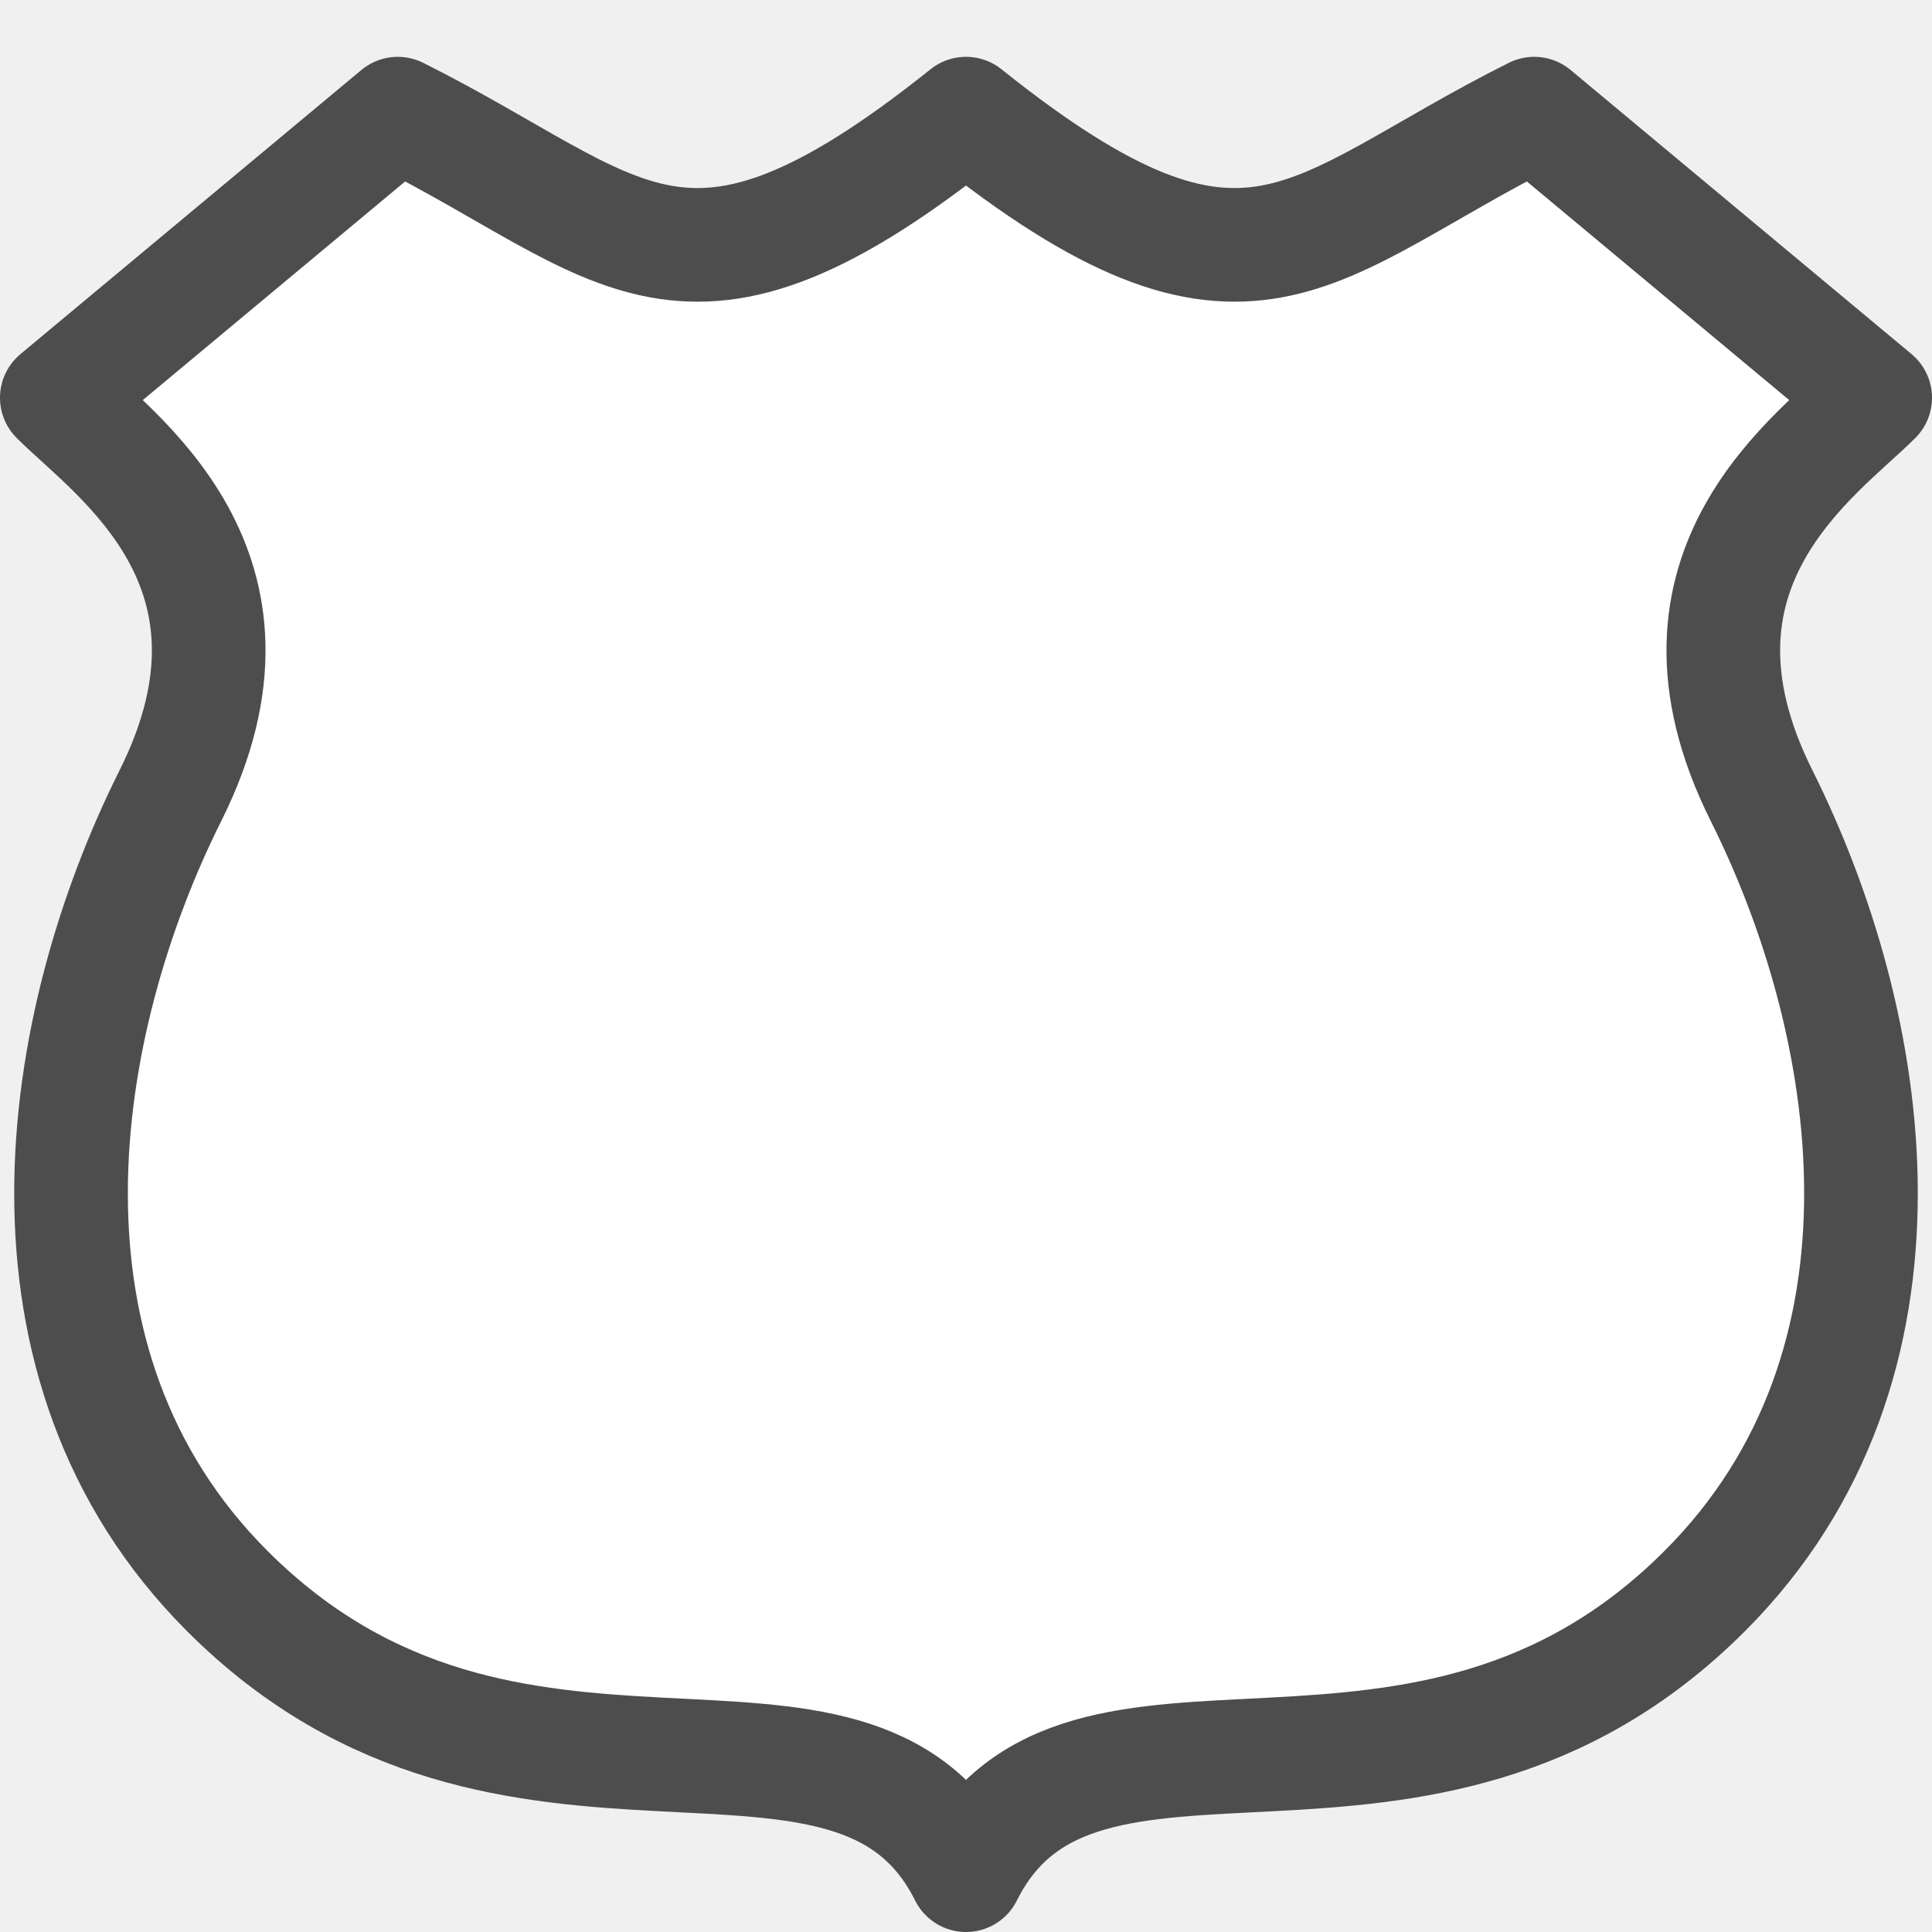
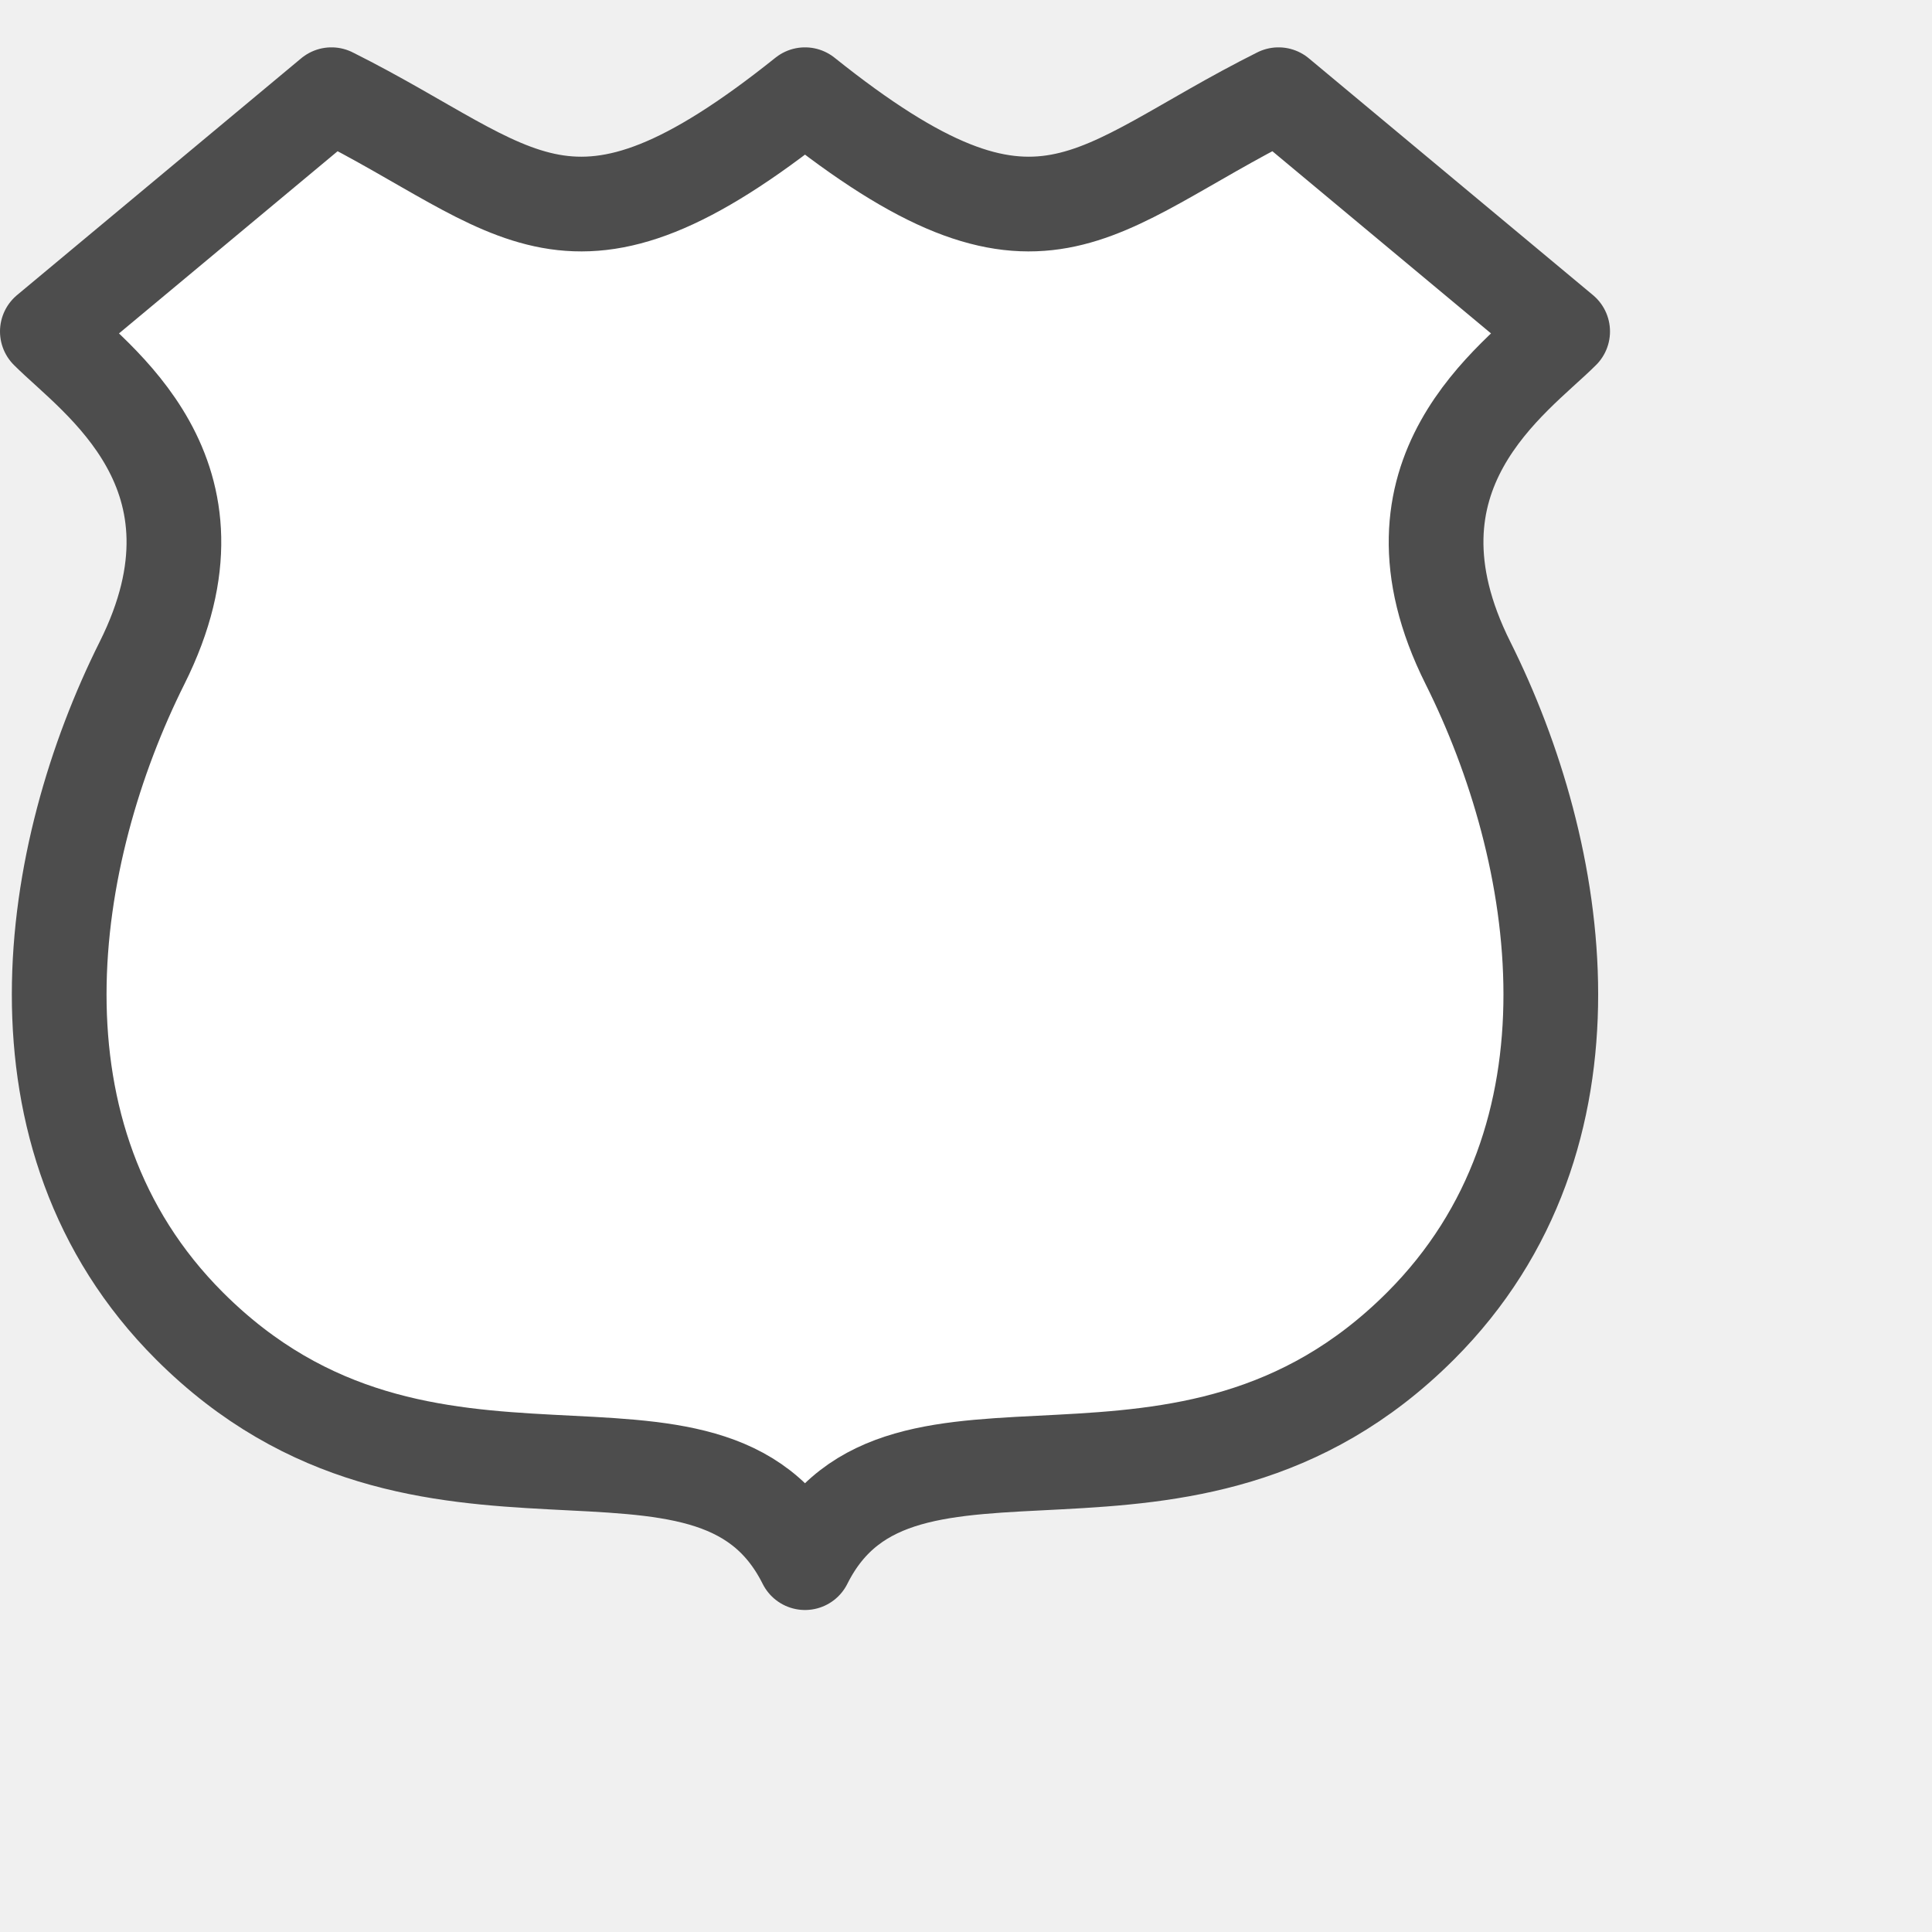
- <svg xmlns="http://www.w3.org/2000/svg" width="17" height="17" id="svg3844" version="1.1">
+ <svg xmlns="http://www.w3.org/2000/svg" width="20.4" height="20.4" id="svg3844" version="1.1">
  <defs id="defs3846" />
  <g id="layer1" transform="translate(-301,-901.3622)">
    <path style="color:#000000;fill:#ffffff;fill-opacity:1;fill-rule:evenodd;stroke:#4d4d4d;stroke-width:1;stroke-linecap:round;stroke-linejoin:round;marker:none;visibility:visible;display:inline;overflow:visible;enable-background:accumulate;opacity:1" clip-path="none" d="M 3.5 1 L 0.5 3.5 C 1 4 2.5 5 1.5 7 C 0.5 9 0 12 2 14 C 4.5 16.5 7.5 14.5 8.5 16.5 C 9.5 14.5 12.5 16.5 15 14 C 17 12 16.5 9 15.5 7 C 14.5 5 16 4 16.5 3.5 L 13.5 1 C 11.5 2 11 3 8.5 1 C 6 3 5.5 2 3.5 1 z " transform="translate(301,901.3622)" id="path3799" />
    <rect style="color:#000000;fill:#000000;fill-opacity:1;fill-rule:nonzero;stroke:none;stroke-width:1;marker:none;visibility:visible;display:inline;overflow:visible;enable-background:accumulate;opacity:0" id="rect3803" width="17" height="17" x="301" y="901.362" />
  </g>
</svg>
